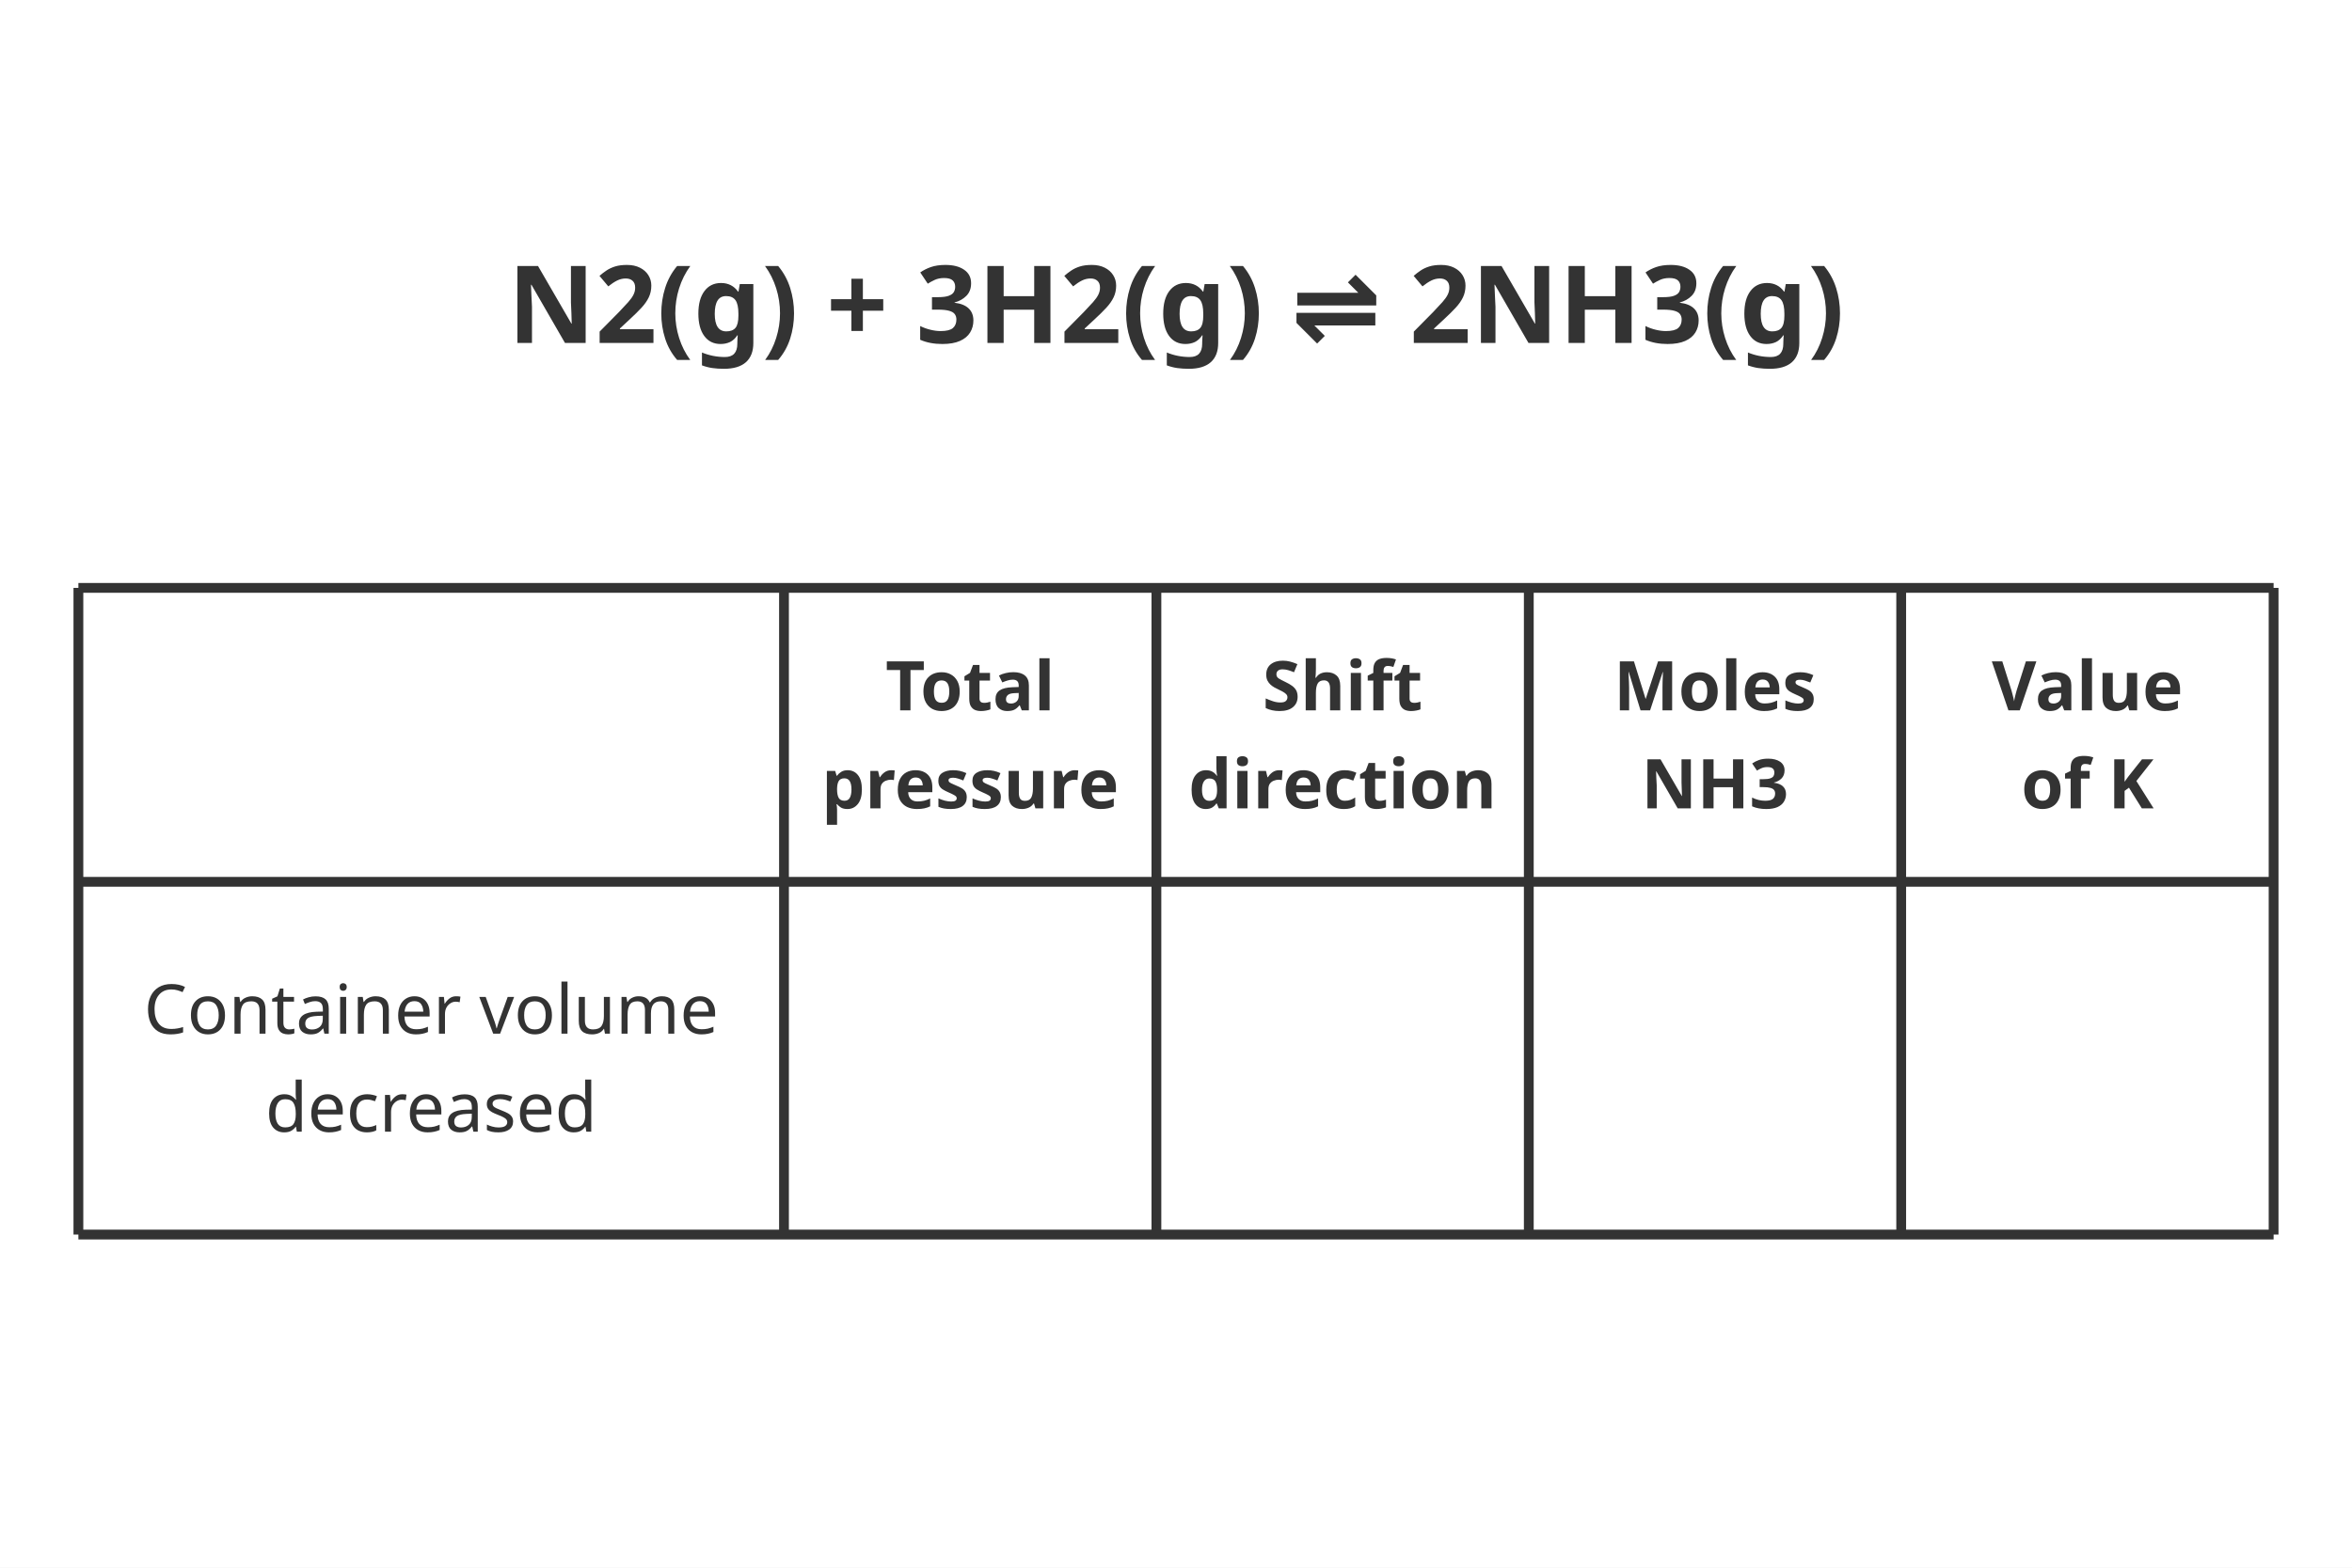
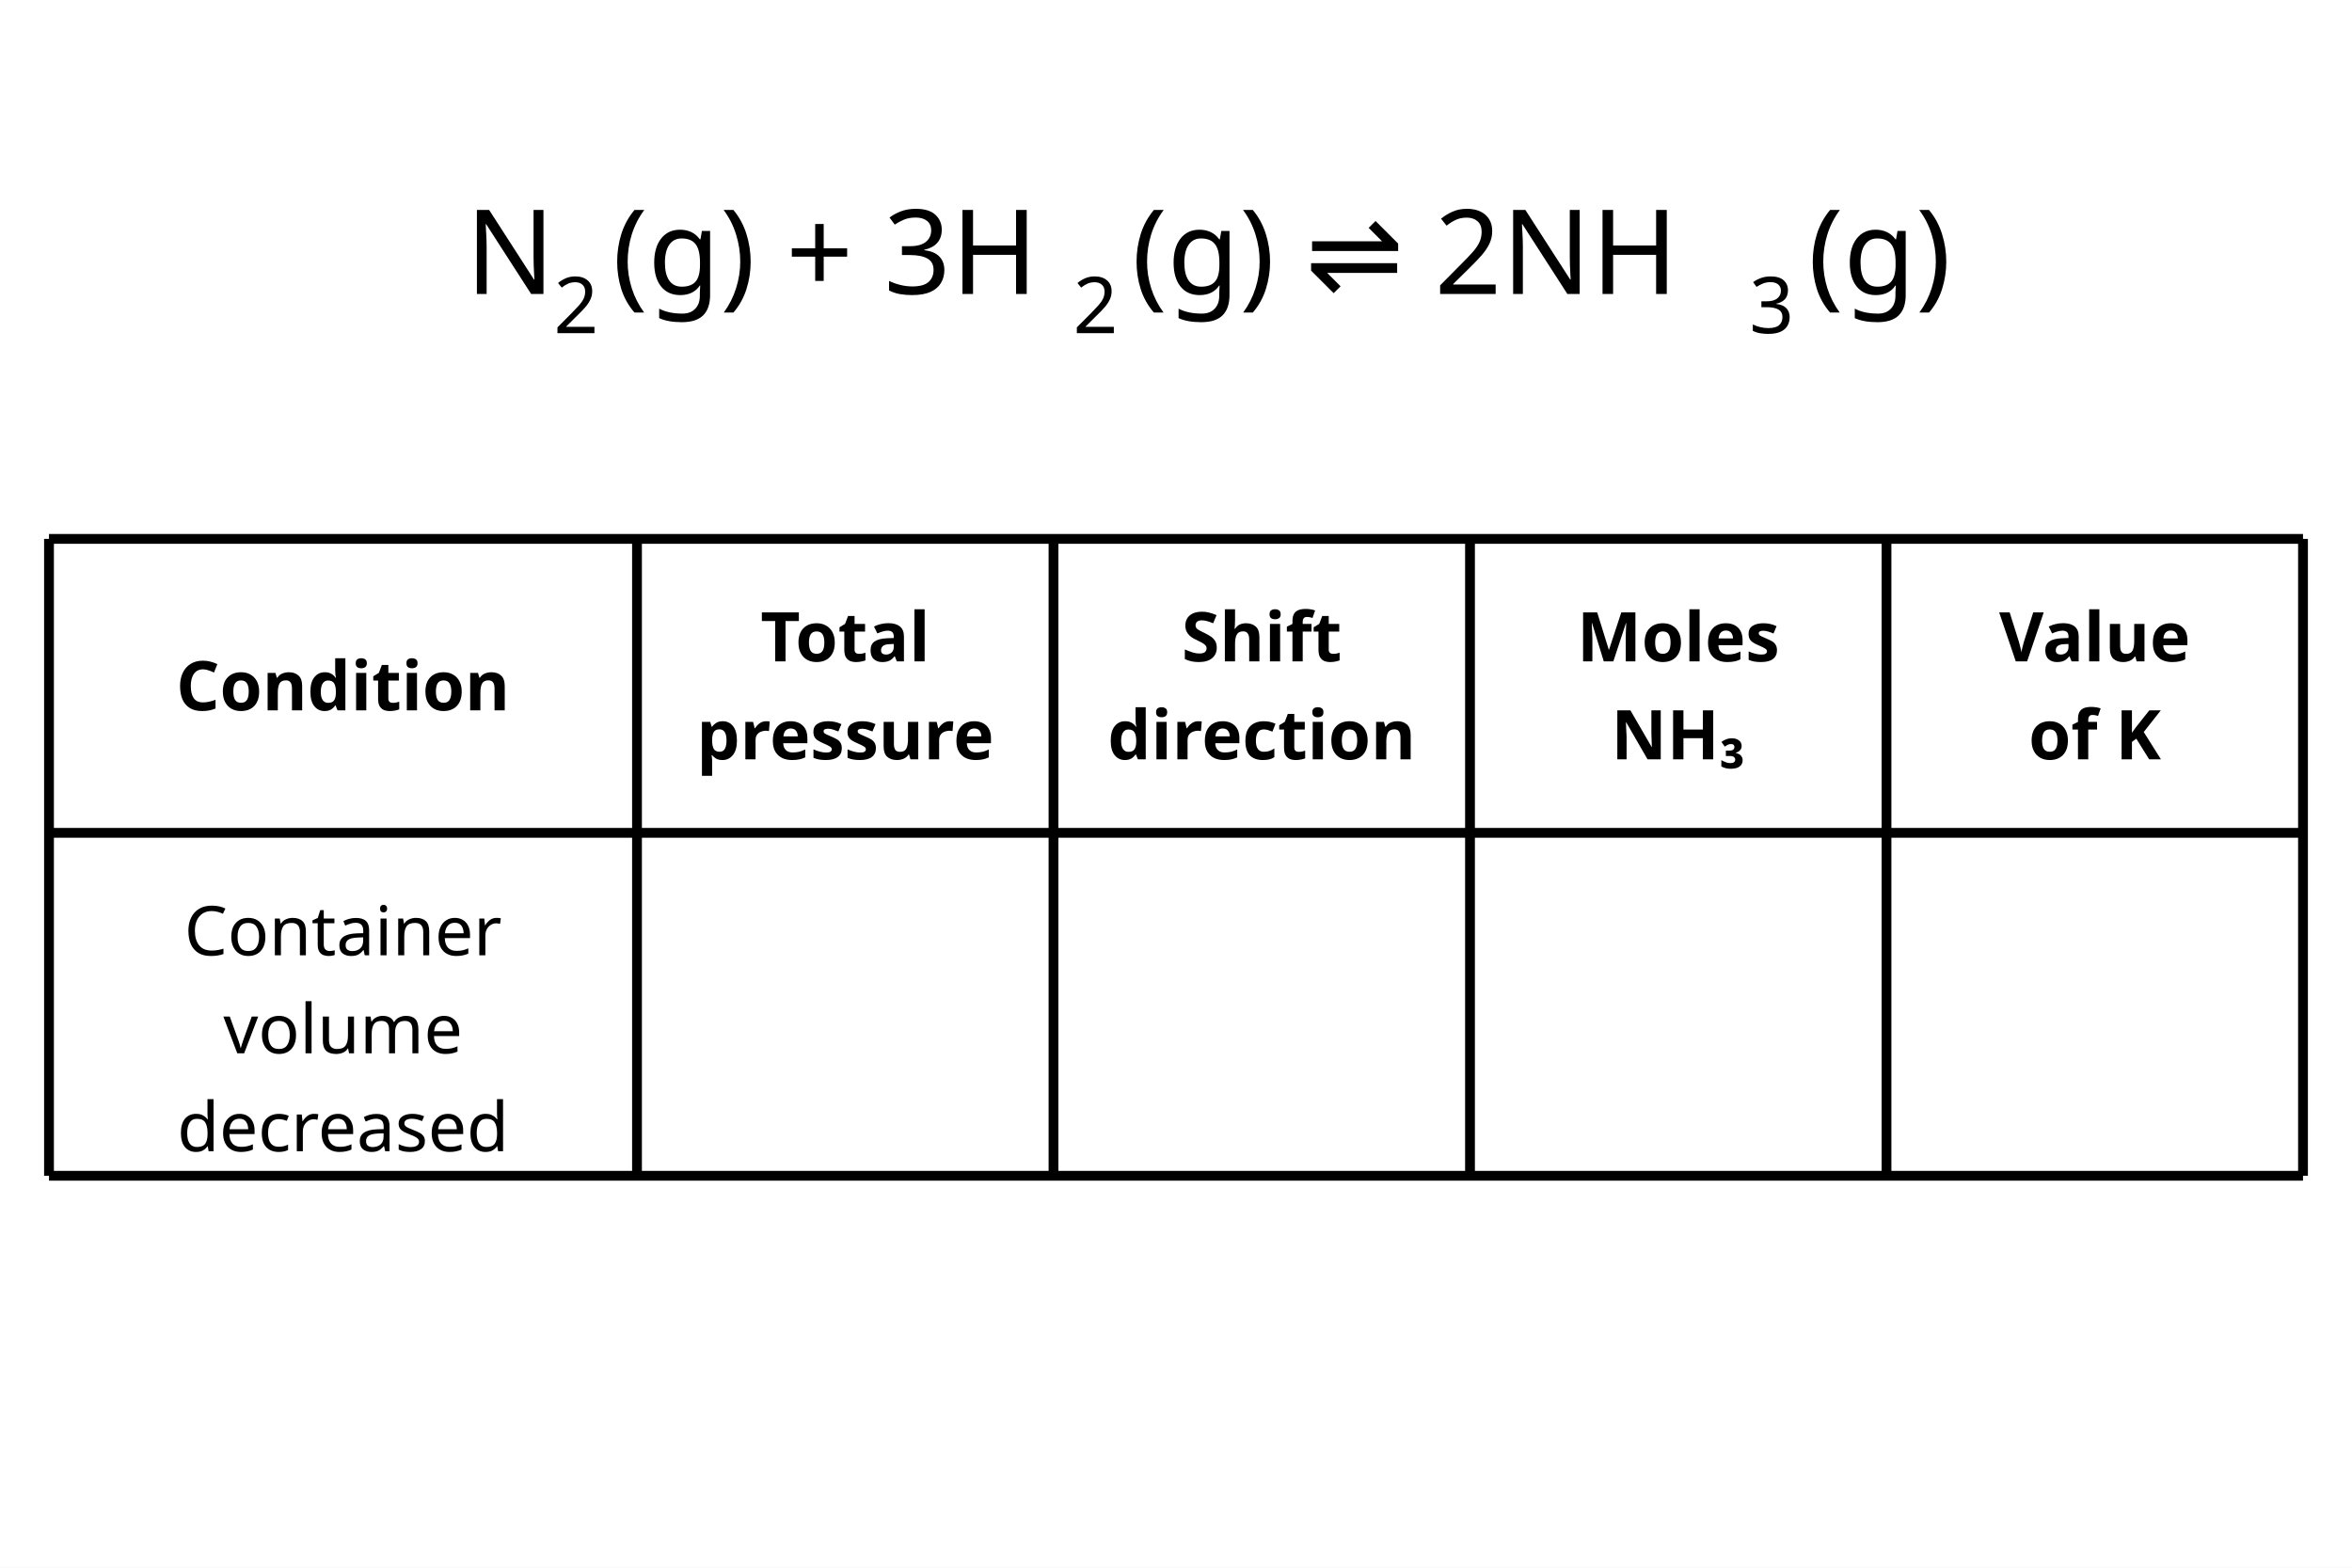
<svg xmlns="http://www.w3.org/2000/svg" viewBox="0 0 480 320">
-   <rect width="480" height="320" fill="#ffffff" />
-   <text x="240" y="70" font-family="sans-serif" font-size="22" font-weight="bold" text-anchor="middle" fill="#333333">N2(g) + 3H2(g) ⇌ 2NH3(g)</text>
-   <line x1="16" y1="120" x2="464" y2="120" stroke="#333333" stroke-width="2" />
-   <line x1="16" y1="180" x2="464" y2="180" stroke="#333333" stroke-width="2" />
-   <line x1="16" y1="252" x2="464" y2="252" stroke="#333333" stroke-width="2" />
-   <line x1="16" y1="120" x2="16" y2="252" stroke="#333333" stroke-width="2" />
-   <line x1="160" y1="120" x2="160" y2="252" stroke="#333333" stroke-width="2" />
-   <line x1="236" y1="120" x2="236" y2="252" stroke="#333333" stroke-width="2" />
-   <line x1="312" y1="120" x2="312" y2="252" stroke="#333333" stroke-width="2" />
-   <line x1="388" y1="120" x2="388" y2="252" stroke="#333333" stroke-width="2" />
-   <line x1="464" y1="120" x2="464" y2="252" stroke="#333333" stroke-width="2" />
-   <text x="198" y="145" font-family="sans-serif" font-size="14" font-weight="bold" text-anchor="middle" fill="#333333">Total</text>
-   <text x="198" y="165" font-family="sans-serif" font-size="14" font-weight="bold" text-anchor="middle" fill="#333333">pressure</text>
-   <text x="274" y="145" font-family="sans-serif" font-size="14" font-weight="bold" text-anchor="middle" fill="#333333">Shift</text>
-   <text x="274" y="165" font-family="sans-serif" font-size="14" font-weight="bold" text-anchor="middle" fill="#333333">direction</text>
-   <text x="350" y="145" font-family="sans-serif" font-size="14" font-weight="bold" text-anchor="middle" fill="#333333">Moles</text>
-   <text x="350" y="165" font-family="sans-serif" font-size="14" font-weight="bold" text-anchor="middle" fill="#333333">NH3</text>
-   <text x="426" y="145" font-family="sans-serif" font-size="14" font-weight="bold" text-anchor="middle" fill="#333333">Value</text>
-   <text x="426" y="165" font-family="sans-serif" font-size="14" font-weight="bold" text-anchor="middle" fill="#333333">of K</text>
-   <text x="88" y="211" font-family="sans-serif" font-size="14" text-anchor="middle" fill="#333333">Container volume</text>
-   <text x="88" y="231" font-family="sans-serif" font-size="14" text-anchor="middle" fill="#333333">decreased</text>
+   <rect x="0" y="0" width="480" height="320" fill="white" />
+   <g font-family="sans-serif" fill="black">
+     <text x="95" y="60" font-size="24">N</text>
+     <text x="113" y="68" font-size="16">2</text>
+     <text x="125" y="60" font-size="24">(g) + 3H</text>
+     <text x="219" y="68" font-size="16">2</text>
+     <text x="231" y="60" font-size="24">(g) ⇌ 2NH</text>
+     <text x="357" y="68" font-size="16">3</text>
+     <text x="369" y="60" font-size="24">(g)</text>
+   </g>
+   <line x1="10" y1="110" x2="470" y2="110" stroke="black" stroke-width="2" />
+   <line x1="10" y1="170" x2="470" y2="170" stroke="black" stroke-width="2" />
+   <line x1="10" y1="240" x2="470" y2="240" stroke="black" stroke-width="2" />
+   <line x1="10" y1="110" x2="10" y2="240" stroke="black" stroke-width="2" />
+   <line x1="130" y1="110" x2="130" y2="240" stroke="black" stroke-width="2" />
+   <line x1="215" y1="110" x2="215" y2="240" stroke="black" stroke-width="2" />
+   <line x1="300" y1="110" x2="300" y2="240" stroke="black" stroke-width="2" />
+   <line x1="385" y1="110" x2="385" y2="240" stroke="black" stroke-width="2" />
+   <line x1="470" y1="110" x2="470" y2="240" stroke="black" stroke-width="2" />
+   <g font-family="sans-serif" font-size="14" font-weight="bold" text-anchor="middle" fill="black">
+     <text x="70" y="145">Condition</text>
+     <text x="172.5" y="135">Total</text>
+     <text x="172.5" y="155">pressure</text>
+     <text x="257.5" y="135">Shift</text>
+     <text x="257.5" y="155">direction</text>
+     <text x="342.5" y="135">Moles</text>
+     <text x="342.5" y="155">NH₃</text>
+     <text x="427.5" y="135">Value</text>
+     <text x="427.5" y="155">of K</text>
+   </g>
+   <g font-family="sans-serif" font-size="14" text-anchor="middle" fill="black">
+     <text x="70" y="195">Container</text>
+     <text x="70" y="215">volume</text>
+     <text x="70" y="235">decreased</text>
+   </g>
</svg>
